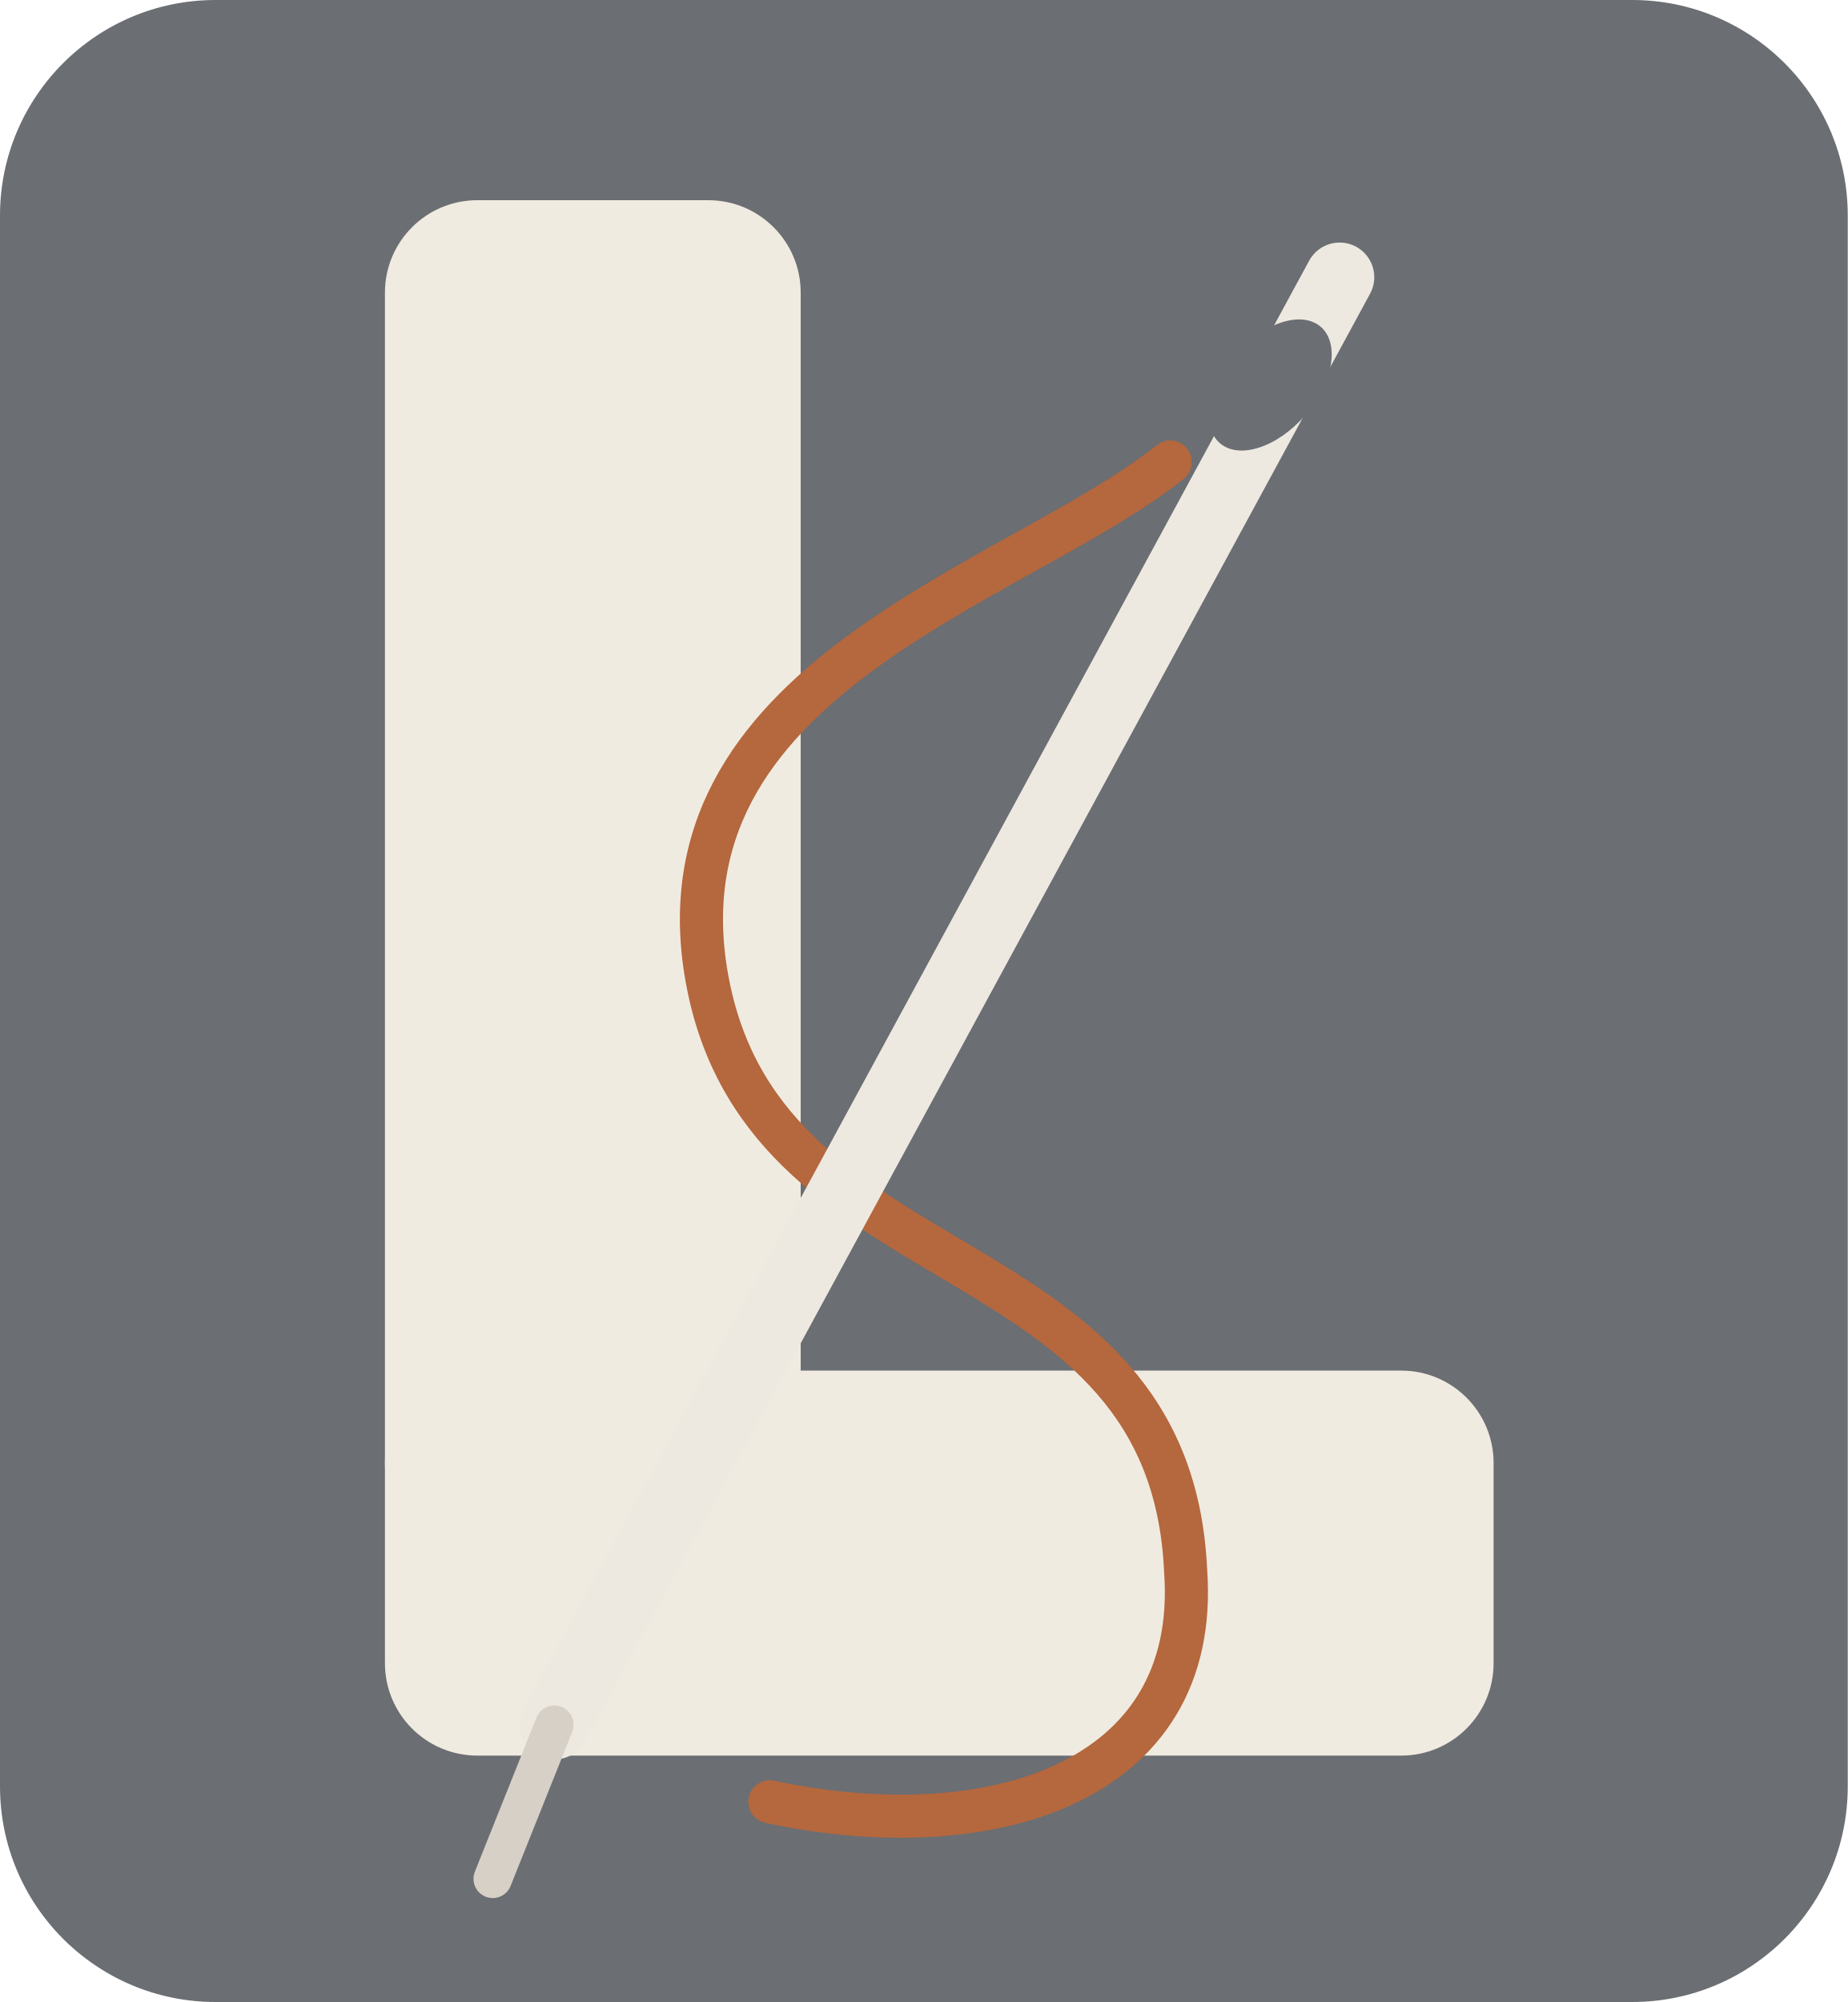
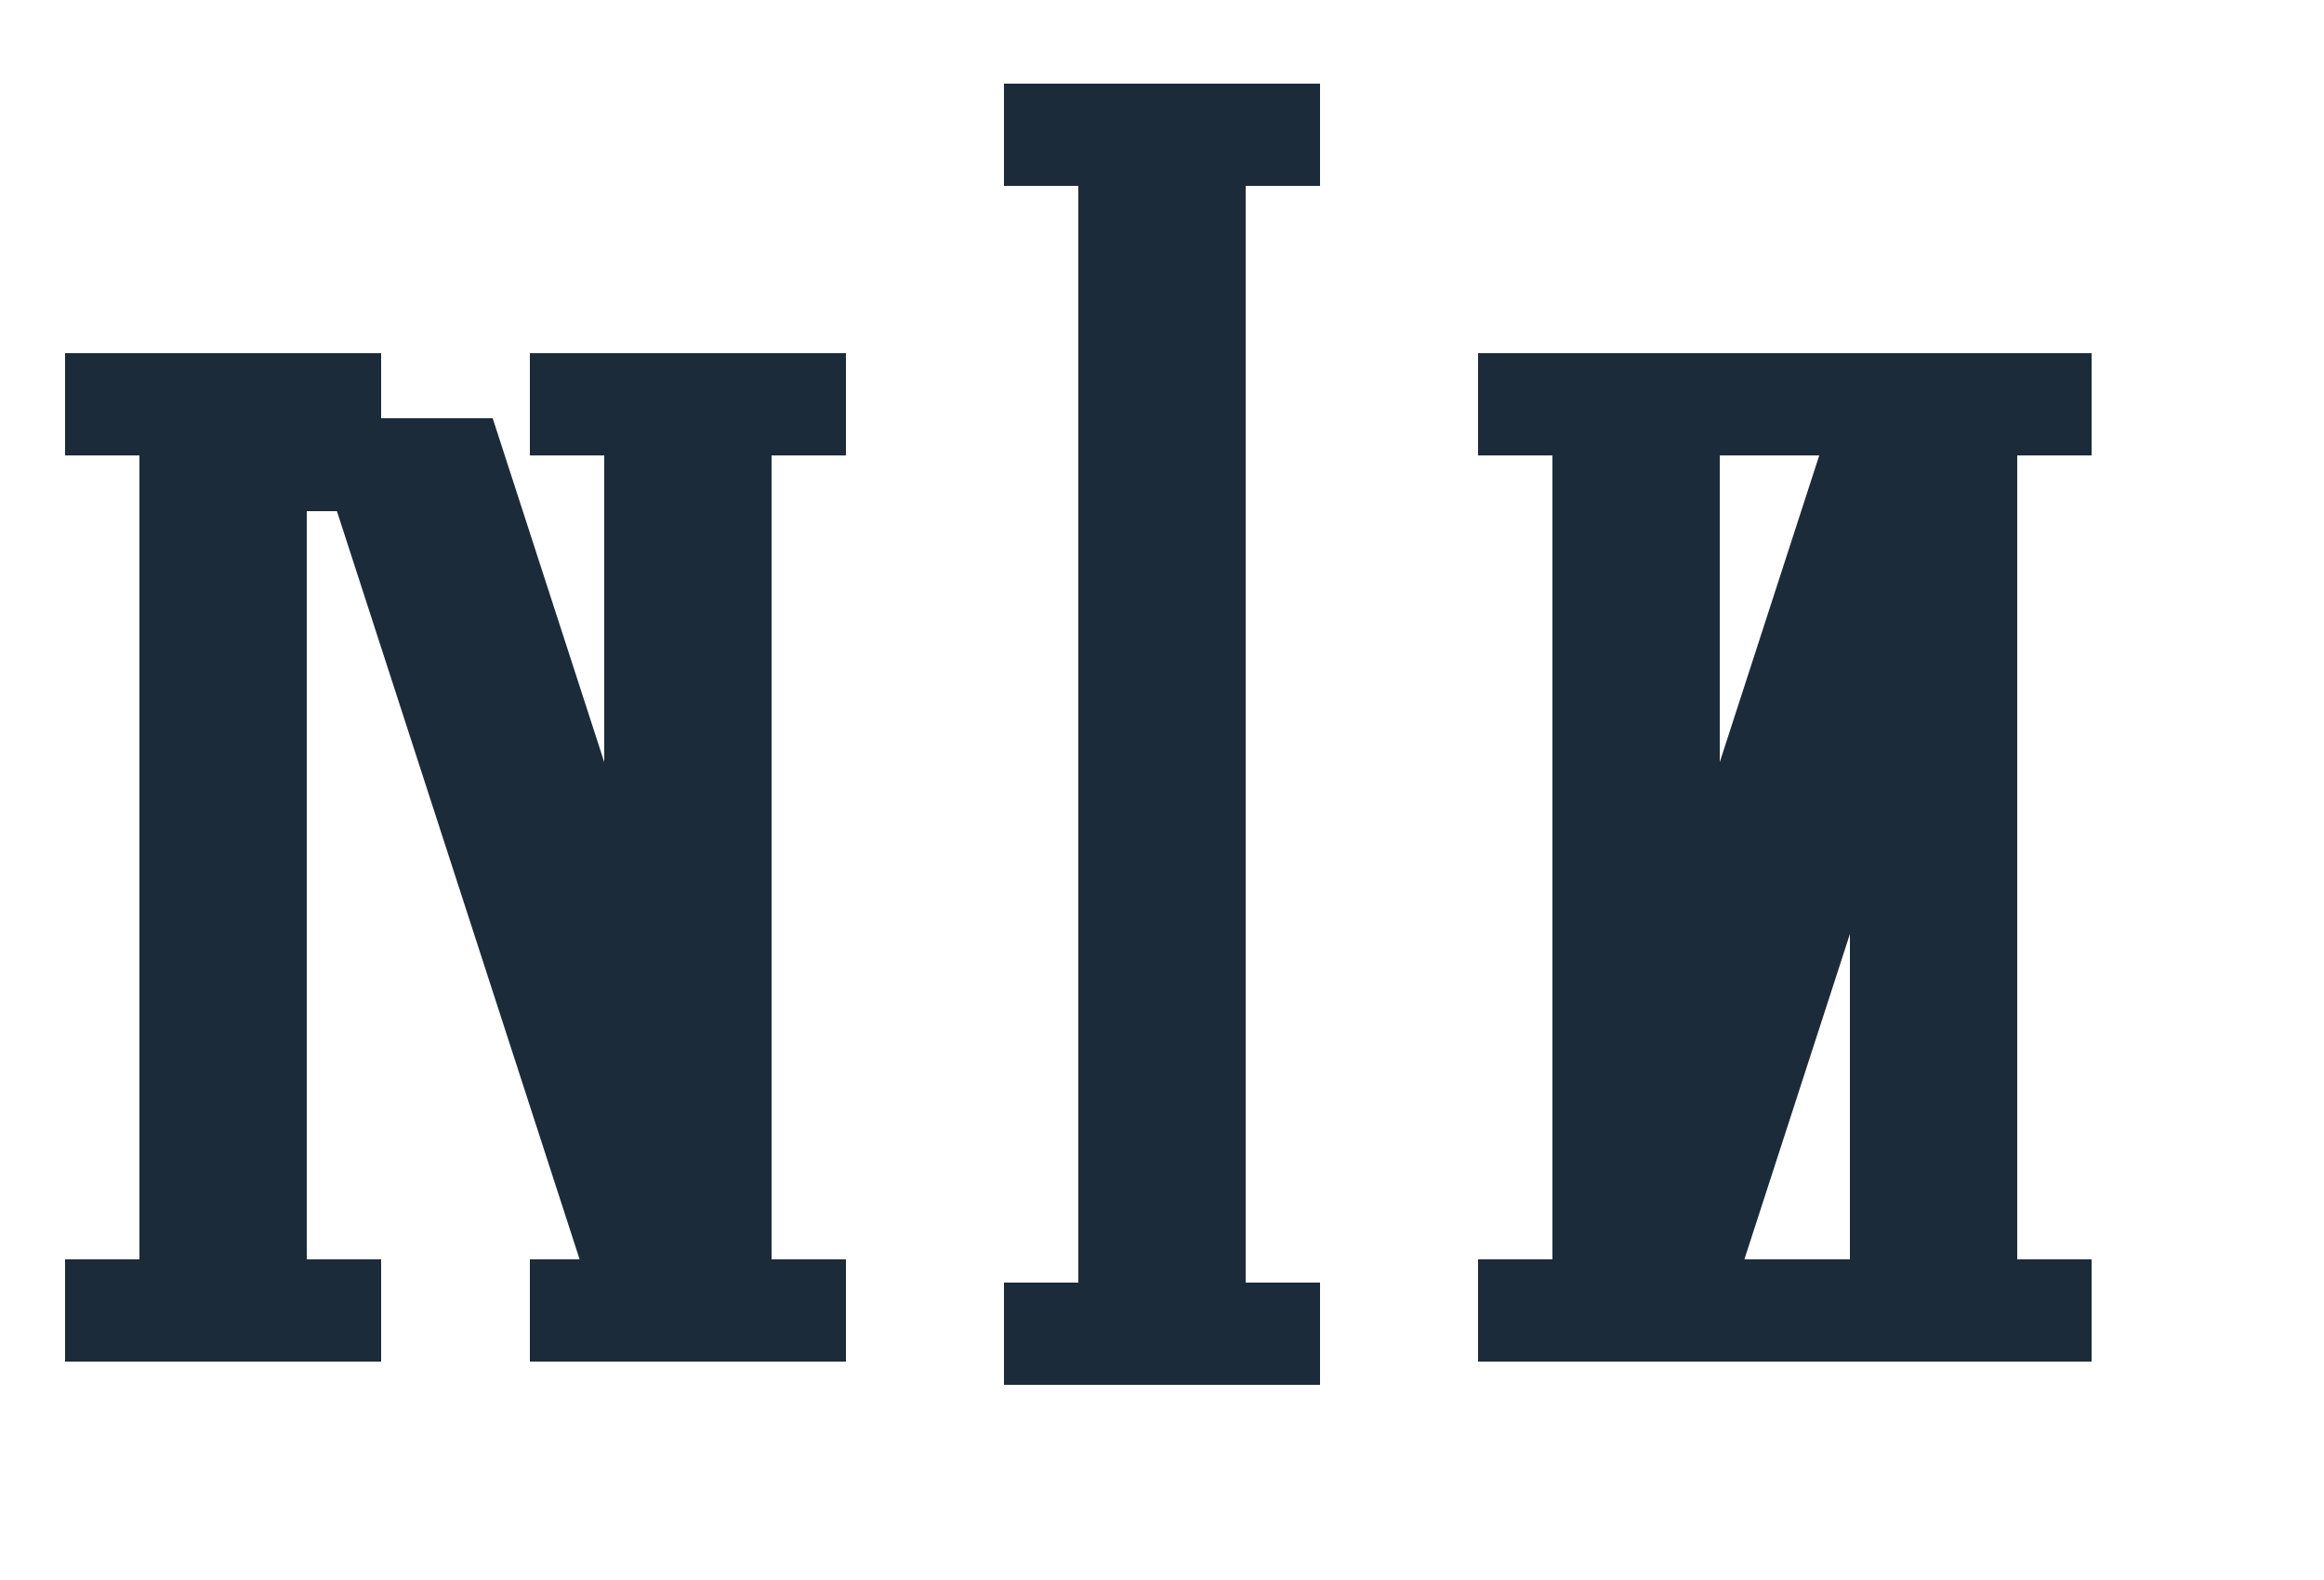
- <svg xmlns="http://www.w3.org/2000/svg" viewBox="0 0 120 130">
-   <rect width="120" height="130" rx="14" fill="#6B6E73" />
-   <rect x="25" y="13" width="27" height="88" rx="6" fill="#F0EBE0" />
-   <rect x="25" y="89" width="72" height="25" rx="6" fill="#F0EBE0" />
-   <path d="M 76 30 C 66 38, 42 44, 46 64 C 50 84, 76 80, 77 102 C 78 116, 64 120, 50 117" stroke="#B5673D" stroke-width="2.8" fill="none" stroke-linecap="round" stroke-linejoin="round" />
-   <line x1="87" y1="18" x2="36" y2="112" stroke="#EDE9E0" stroke-width="4.5" stroke-linecap="round" />
-   <line x1="36" y1="112" x2="32" y2="122" stroke="#D6D0C6" stroke-width="2.5" stroke-linecap="round" />
-   <ellipse cx="82.5" cy="25" rx="5" ry="3" transform="rotate(-49 82.5 25)" fill="#6B6E73" />
+ <svg xmlns="http://www.w3.org/2000/svg" viewBox="0 0 500 340" fill="#1C2B39">
+   <rect x="30" y="90" width="36" height="185" />
+   <rect x="14" y="76" width="68" height="22" />
+   <rect x="14" y="271" width="68" height="22" />
+   <polygon points="66,90  106,90  106,110  66,110" />
+   <polygon points="66,90  106,90  166,275  126,275" />
+   <rect x="130" y="90" width="36" height="185" />
+   <rect x="114" y="76" width="68" height="22" />
+   <rect x="114" y="271" width="68" height="22" />
+   <rect x="232" y="18" width="36" height="280" />
+   <rect x="216" y="18" width="68" height="22" />
+   <rect x="216" y="276" width="68" height="22" />
+   <rect x="334" y="90" width="36" height="185" />
+   <rect x="318" y="76" width="68" height="22" />
+   <rect x="318" y="271" width="68" height="22" />
+   <polygon points="370,90  334,90  334,110  370,110" />
+   <polygon points="394,90  434,90  374,275  334,275" />
+   <rect x="398" y="90" width="36" height="185" />
+   <rect x="382" y="76" width="68" height="22" />
+   <rect x="382" y="271" width="68" height="22" />
</svg>
